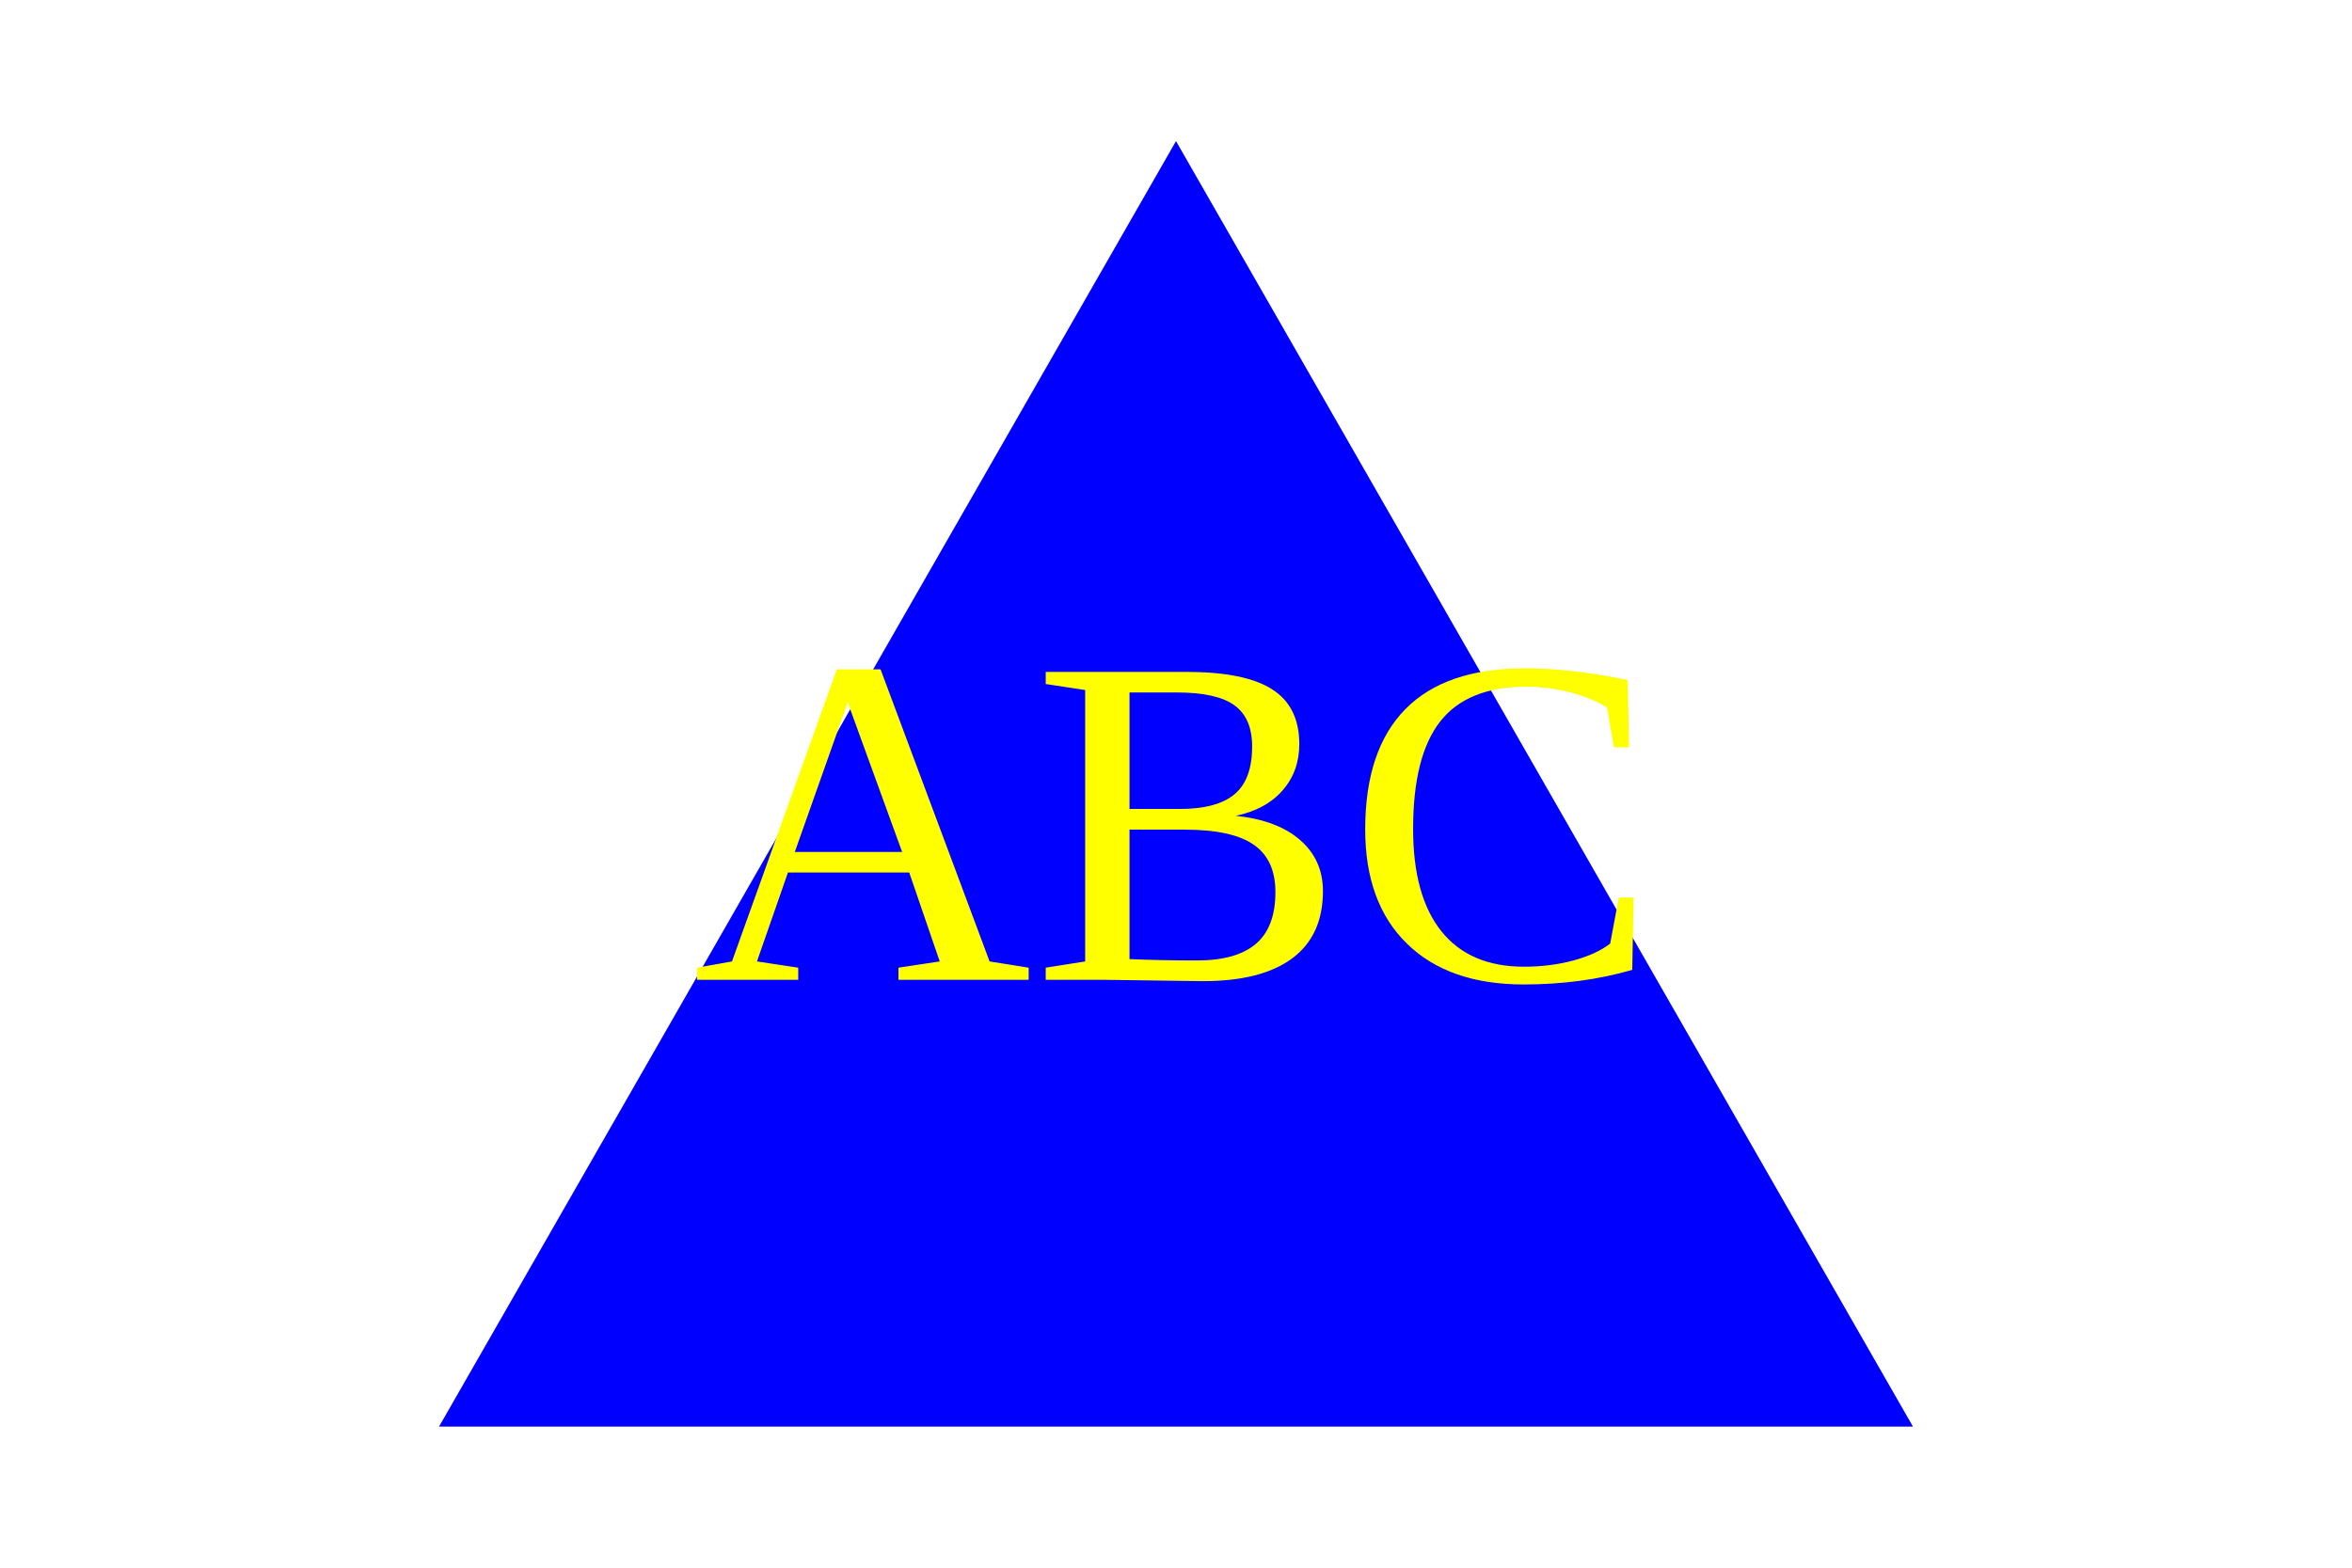
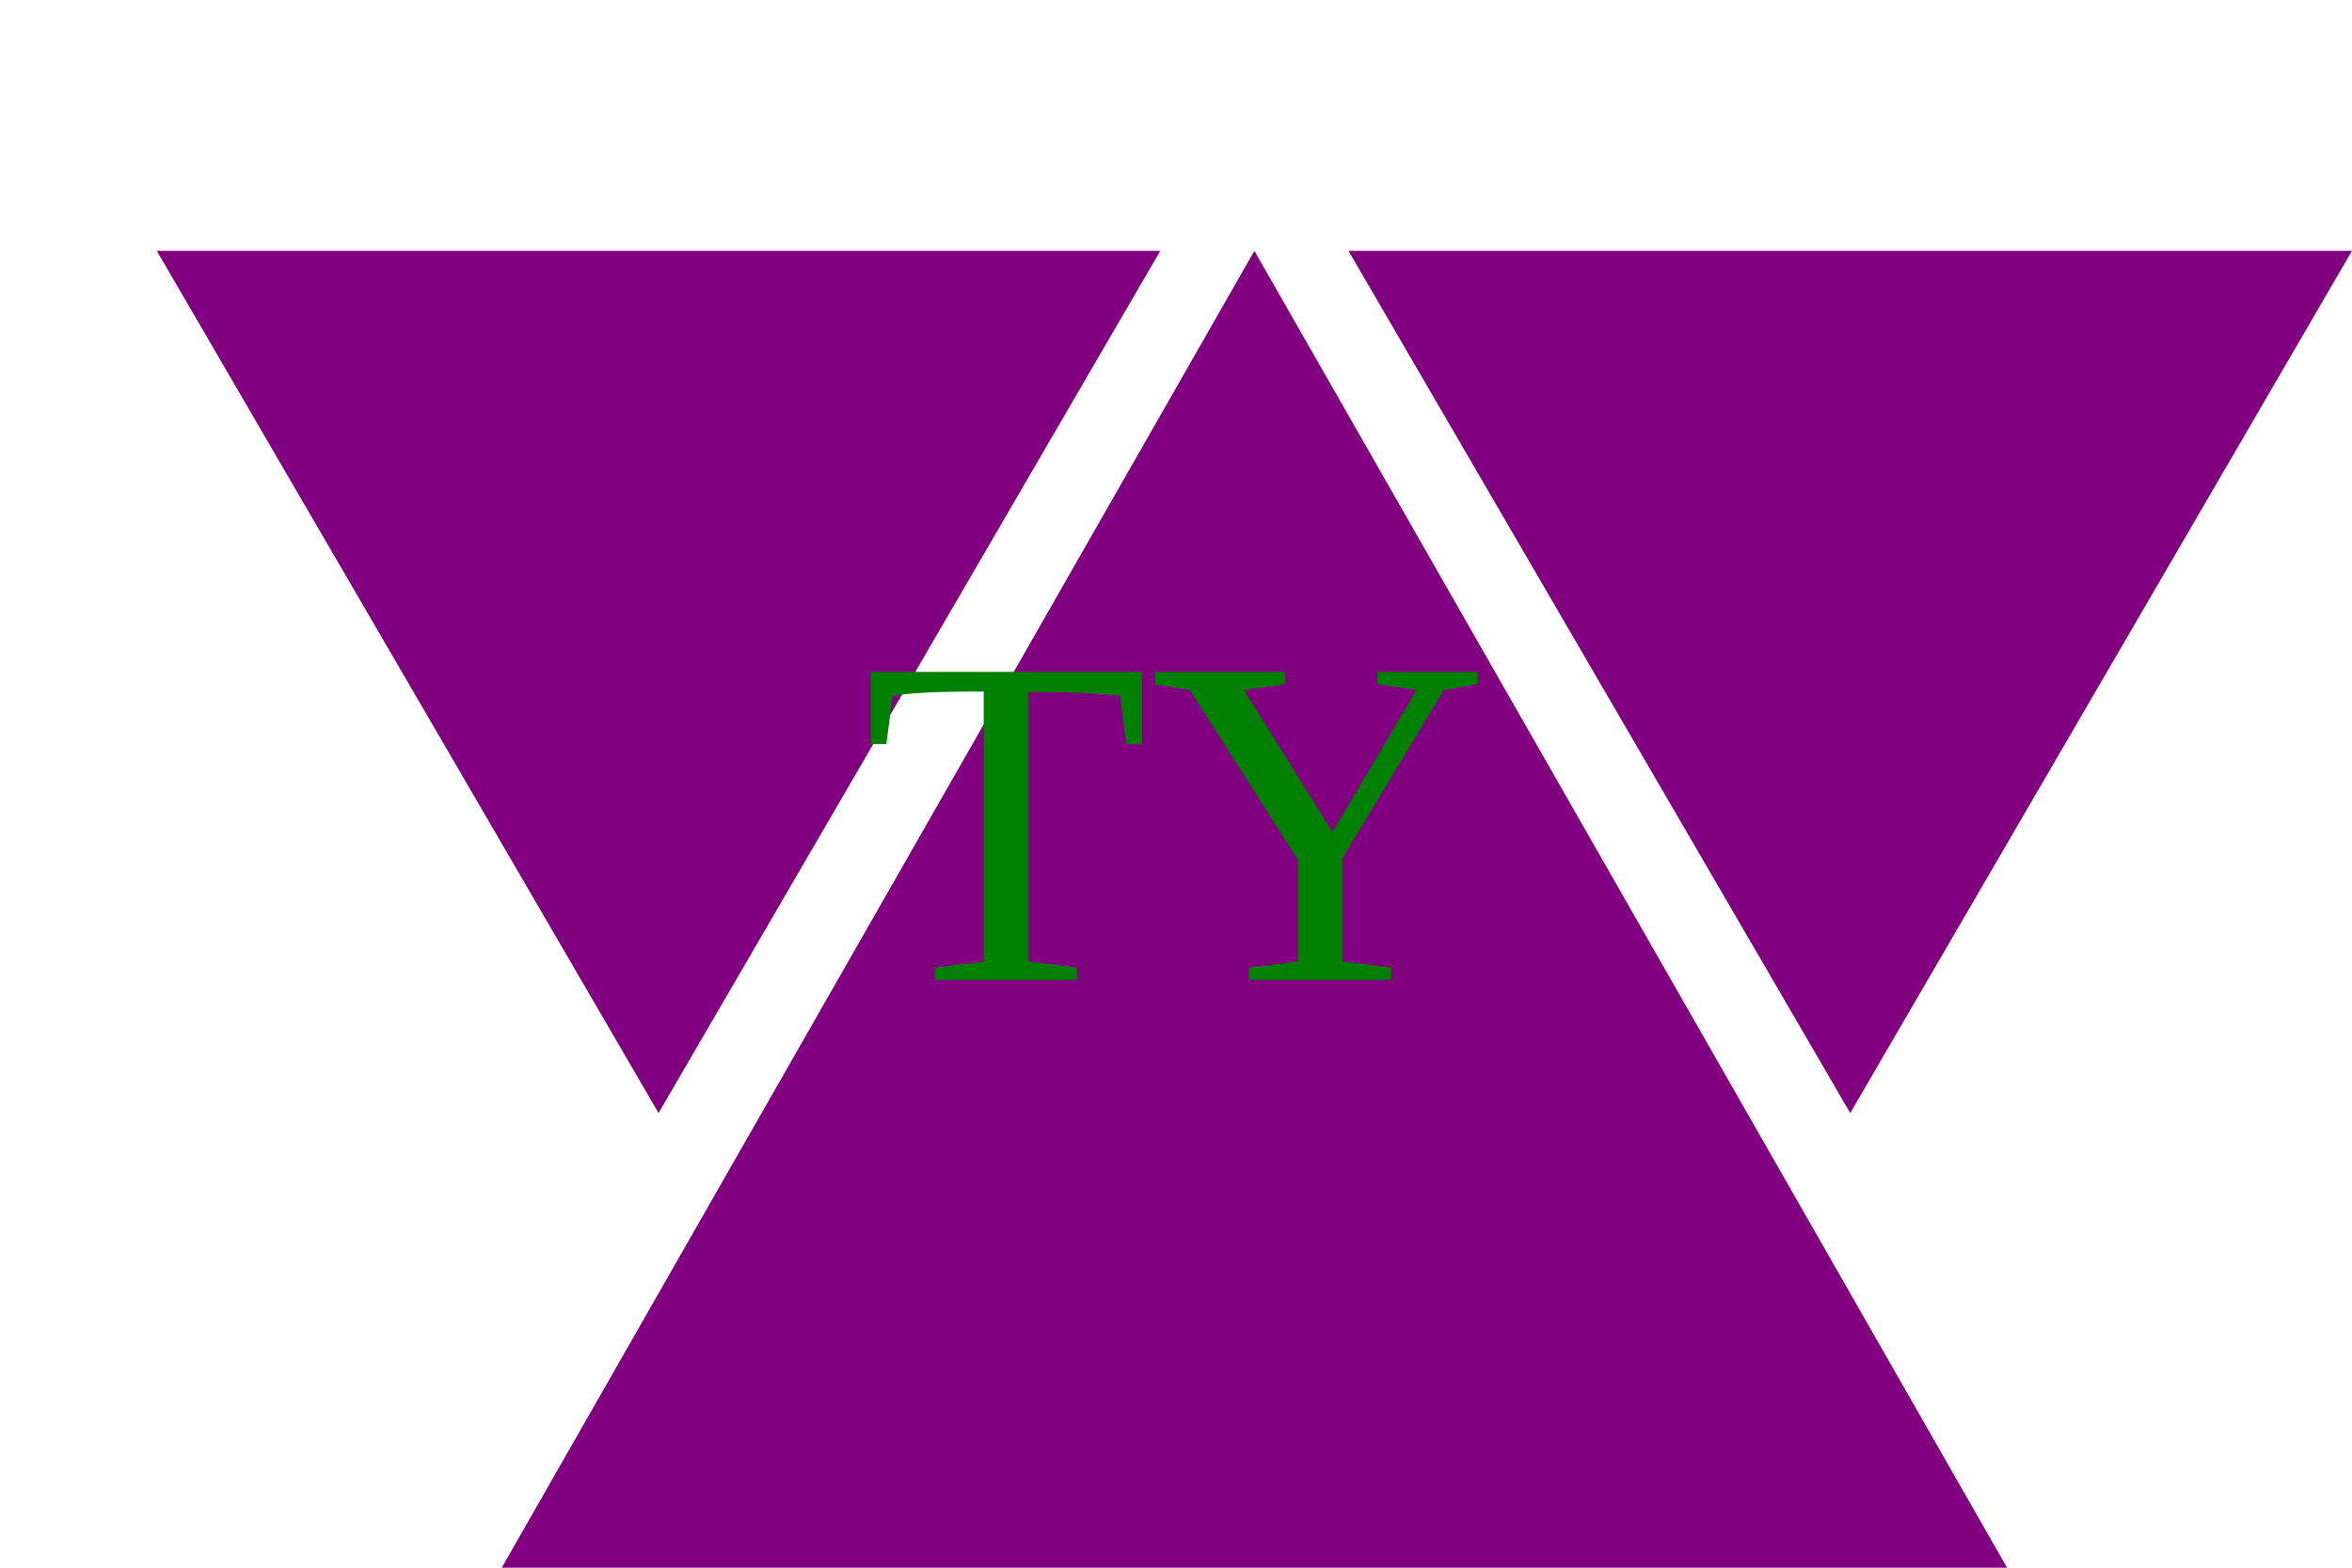
<svg xmlns="http://www.w3.org/2000/svg" version="1.1" width="300" height="200">
-   <polygon points="150, 18 244, 182 56, 182" fill="Blue" />
-   <text x="150" y="125" font-size="60" text-anchor="middle" fill="Yellow">ABC</text>
+   <g id="Group_1" data-name="Group 1" transform="translate(10 16)" fill="purple">
+     <path id="Polygon_1" data-name="Polygon 1" d="M96,0l96,168H0Z" transform="translate(54 16)" />
+     <path id="Polygon_2" data-name="Polygon 2" d="M64,0l64,110H0Z" transform="translate(138 126) rotate(180)" />
+     <path id="Polygon_3" data-name="Polygon 3" d="M64,0l64,110H0Z" transform="translate(290 126) rotate(180)" />
+   </g>
+   <text x="150" y="125" font-size="60" text-anchor="middle" fill="green">TY</text>
</svg>
